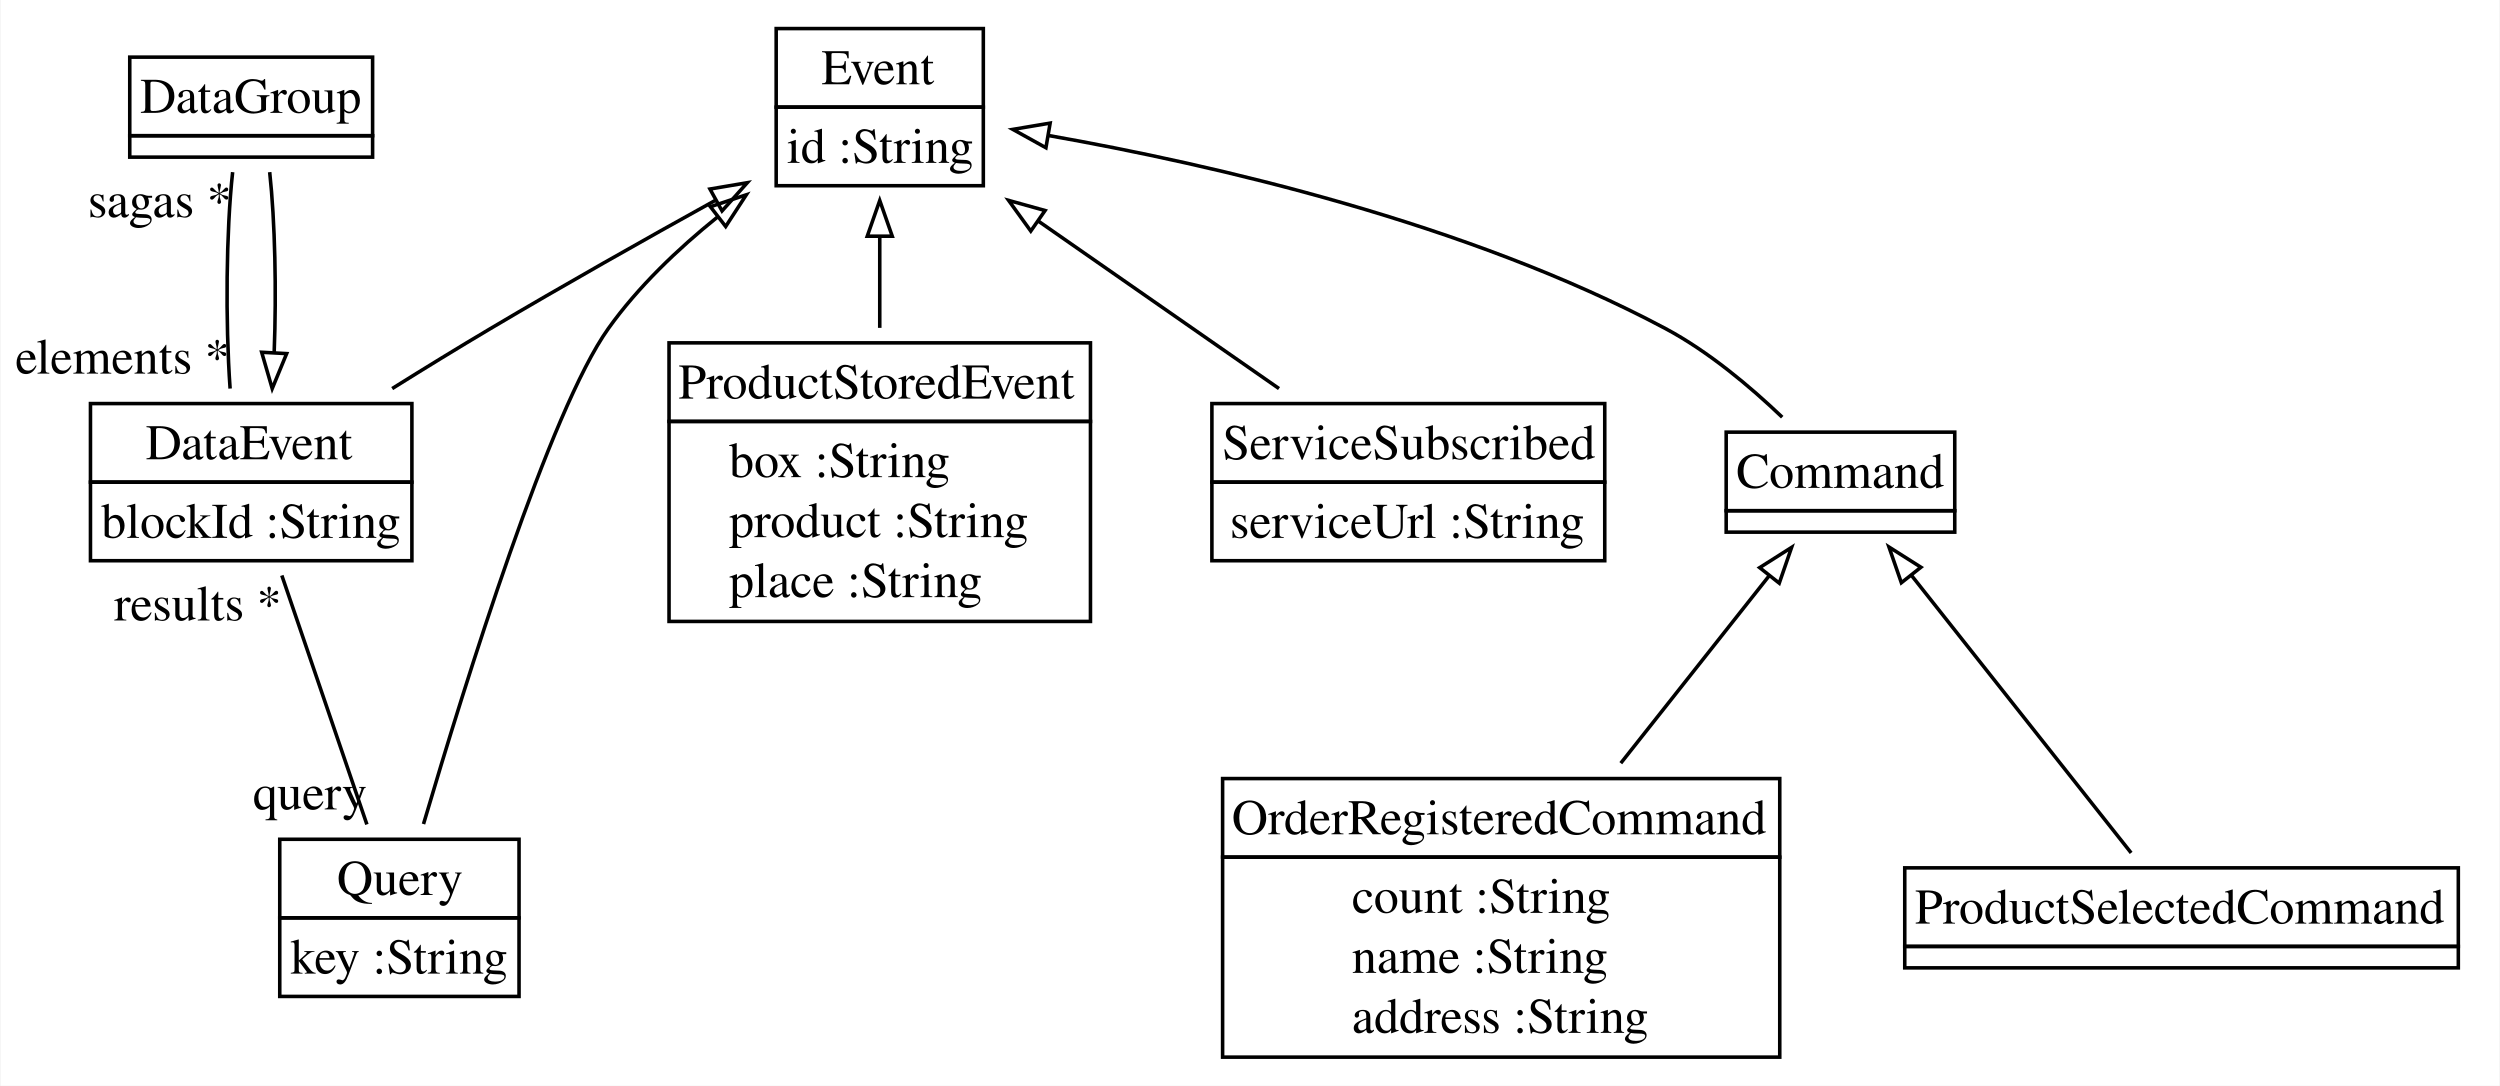
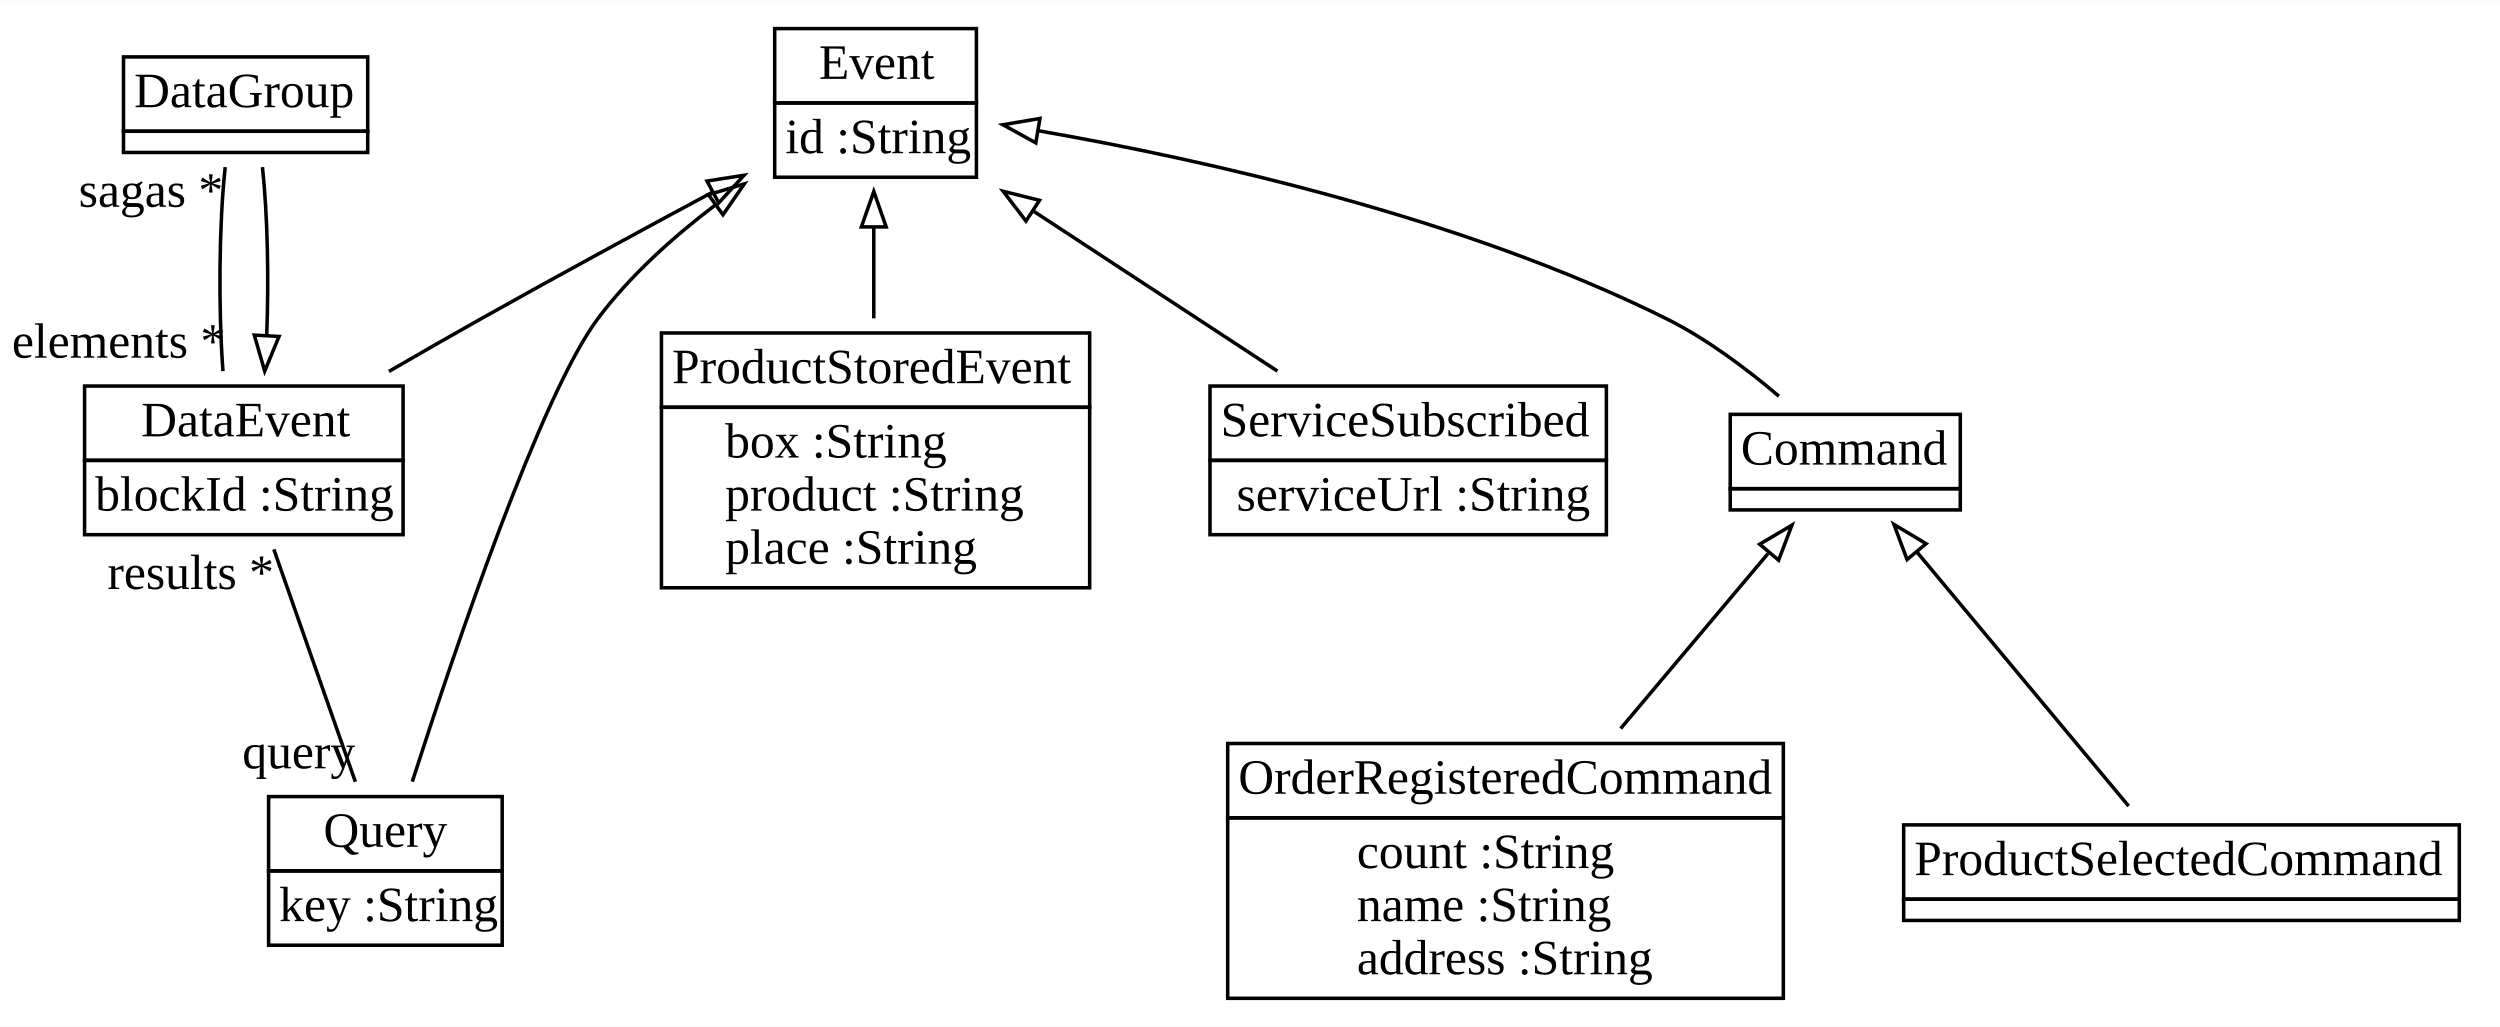
- <svg xmlns="http://www.w3.org/2000/svg" width="700px" height="304px" viewBox="0.00 0.00 699.66 304.00">
-   <g id="graph0" class="graph" transform="scale(1.0 1.0) rotate(0) translate(4 300)">
-     <polygon fill="white" stroke="transparent" points="-4,4 -4,-300 695.66,-300 695.66,4 -4,4" />
+ <svg xmlns="http://www.w3.org/2000/svg" width="706px" height="290px" viewBox="0.00 0.00 706.40 290.00">
+   <g id="graph0" class="graph" transform="scale(1.0 1.0) rotate(0) translate(4 286)">
+     <polygon fill="white" stroke="none" points="-4,4 -4,-286 702.397,-286 702.397,4 -4,4" />
    <g id="node1" class="node">
-       <polygon fill="none" stroke="black" points="479.16,-157 479.16,-179 543.16,-179 543.16,-157 479.16,-157" />
-       <text text-anchor="start" x="481.99" y="-163.4" font-family="Times,serif" font-size="14.00">Command</text>
-       <polygon fill="none" stroke="black" points="479.16,-151 479.16,-157 543.16,-157 543.16,-151 479.16,-151" />
+       <polygon fill="none" stroke="black" points="484.897,-148 484.897,-169 549.897,-169 549.897,-148 484.897,-148" />
+       <text text-anchor="start" x="487.897" y="-154.8" font-family="Times New Roman,serif" font-size="14.00">Command</text>
+       <polygon fill="none" stroke="black" points="484.897,-142 484.897,-148 549.897,-148 549.897,-142 484.897,-142" />
    </g>
    <g id="node4" class="node">
-       <polygon fill="none" stroke="black" points="213.16,-270 213.16,-292 271.16,-292 271.16,-270 213.16,-270" />
-       <text text-anchor="start" x="225.83" y="-276.4" font-family="Times,serif" font-size="14.00">Event</text>
-       <polygon fill="none" stroke="black" points="213.16,-248 213.16,-270 271.16,-270 271.16,-248 213.16,-248" />
-       <text text-anchor="start" x="216.16" y="-254.4" font-family="Times,serif" font-size="14.00">id :String</text>
+       <polygon fill="none" stroke="black" points="214.897,-257 214.897,-278 271.897,-278 271.897,-257 214.897,-257" />
+       <text text-anchor="start" x="227.397" y="-263.8" font-family="Times New Roman,serif" font-size="14.00">Event</text>
+       <polygon fill="none" stroke="black" points="214.897,-236 214.897,-257 271.897,-257 271.897,-236 214.897,-236" />
+       <text text-anchor="start" x="217.897" y="-242.8" font-family="Times New Roman,serif" font-size="14.00">id :String</text>
    </g>
    <g id="edge3" class="edge">
-       <path fill="none" stroke="black" d="M494.85,-183.19C485.91,-191.73 474.22,-201.57 462.16,-208 406.71,-237.54 335.58,-253.89 289.45,-262.05" />
-       <polygon fill="none" stroke="black" points="288.69,-258.63 279.43,-263.77 289.87,-265.53 288.69,-258.63" />
+       <path fill="none" stroke="black" d="M498.648,-174.126C489.666,-181.766 478.328,-190.307 466.897,-196 409.27,-224.7 336.237,-240.956 289.529,-249.116" />
+       <polygon fill="none" stroke="black" points="288.676,-245.711 279.401,-250.831 289.845,-252.612 288.676,-245.711" />
    </g>
    <g id="node2" class="node">
-       <polygon fill="none" stroke="black" points="21.16,-165 21.16,-187 111.16,-187 111.16,-165 21.16,-165" />
-       <text text-anchor="start" x="36.62" y="-171.4" font-family="Times,serif" font-size="14.00">DataEvent</text>
-       <polygon fill="none" stroke="black" points="21.16,-143 21.16,-165 111.16,-165 111.16,-143 21.16,-143" />
-       <text text-anchor="start" x="24.16" y="-149.4" font-family="Times,serif" font-size="14.00">blockId :String</text>
+       <polygon fill="none" stroke="black" points="19.897,-156 19.897,-177 109.897,-177 109.897,-156 19.897,-156" />
+       <text text-anchor="start" x="35.897" y="-162.8" font-family="Times New Roman,serif" font-size="14.00">DataEvent</text>
+       <polygon fill="none" stroke="black" points="19.897,-135 19.897,-156 109.897,-156 109.897,-135 19.897,-135" />
+       <text text-anchor="start" x="22.897" y="-141.8" font-family="Times New Roman,serif" font-size="14.00">blockId :String</text>
    </g>
    <g id="node3" class="node">
-       <polygon fill="none" stroke="black" points="32.16,-262 32.16,-284 100.16,-284 100.16,-262 32.16,-262" />
-       <text text-anchor="start" x="35.06" y="-268.4" font-family="Times,serif" font-size="14.00">DataGroup</text>
-       <polygon fill="none" stroke="black" points="32.16,-256 32.16,-262 100.16,-262 100.16,-256 32.16,-256" />
+       <polygon fill="none" stroke="black" points="30.897,-249 30.897,-270 99.897,-270 99.897,-249 30.897,-249" />
+       <text text-anchor="start" x="33.897" y="-255.8" font-family="Times New Roman,serif" font-size="14.00">DataGroup</text>
+       <polygon fill="none" stroke="black" points="30.897,-243 30.897,-249 99.897,-249 99.897,-243 30.897,-243" />
    </g>
    <g id="edge1" class="edge">
-       <path fill="none" stroke="black" d="M60.26,-191.2C58.92,-210.02 59.16,-235.24 60.97,-251.8" />
-       <text text-anchor="middle" x="40.56" y="-239.2" font-family="Times,serif" font-size="14.00">sagas *</text>
-       <text text-anchor="middle" x="30.13" y="-195.4" font-family="Times,serif" font-size="14.00">elements *</text>
+       <path fill="none" stroke="black" d="M59,-181.218C57.679,-199.078 57.893,-222.941 59.642,-238.858" />
+       <text text-anchor="middle" x="38.642" y="-227.658" font-family="Times New Roman,serif" font-size="14.00">sagas *</text>
+       <text text-anchor="middle" x="29.5" y="-185.018" font-family="Times New Roman,serif" font-size="14.00">elements *</text>
    </g>
    <g id="edge4" class="edge">
-       <path fill="none" stroke="black" d="M105.64,-191.2C114.63,-196.82 124.18,-202.68 133.16,-208 153.61,-220.12 176.54,-233.05 196.07,-243.87" />
-       <polygon fill="none" stroke="black" points="194.62,-247.07 205.07,-248.84 198,-240.94 194.62,-247.07" />
+       <path fill="none" stroke="black" d="M105.881,-181.131C114.449,-186.098 123.446,-191.258 131.897,-196 153.268,-207.992 177.157,-220.961 197.283,-231.762" />
+       <polygon fill="none" stroke="black" points="195.775,-234.925 206.243,-236.562 199.08,-228.754 195.775,-234.925" />
    </g>
    <g id="edge5" class="edge">
-       <path fill="none" stroke="black" d="M71.34,-251.8C72.84,-238.09 73.26,-218.43 72.6,-201.39" />
-       <polygon fill="none" stroke="black" points="76.09,-200.99 72.05,-191.2 69.1,-201.37 76.09,-200.99" />
+       <path fill="none" stroke="black" d="M70.153,-238.858C71.587,-225.801 71.989,-207.397 71.358,-191.346" />
+       <polygon fill="none" stroke="black" points="74.844,-191.008 70.794,-181.218 67.855,-191.397 74.844,-191.008" />
    </g>
    <g id="node5" class="node">
-       <polygon fill="none" stroke="black" points="338.16,-60 338.16,-82 494.16,-82 494.16,-60 338.16,-60" />
-       <text text-anchor="start" x="340.74" y="-66.4" font-family="Times,serif" font-size="14.00">OrderRegisteredCommand</text>
-       <polygon fill="none" stroke="black" points="338.16,-4 338.16,-60 494.16,-60 494.16,-4 338.16,-4" />
-       <text text-anchor="start" x="374.36" y="-44.4" font-family="Times,serif" font-size="14.00">count :String</text>
-       <text text-anchor="start" x="374.36" y="-27.6" font-family="Times,serif" font-size="14.00">name :String</text>
-       <text text-anchor="start" x="374.36" y="-10.8" font-family="Times,serif" font-size="14.00">address :String</text>
+       <polygon fill="none" stroke="black" points="342.897,-55 342.897,-76 499.897,-76 499.897,-55 342.897,-55" />
+       <text text-anchor="start" x="345.897" y="-61.8" font-family="Times New Roman,serif" font-size="14.00">OrderRegisteredCommand</text>
+       <polygon fill="none" stroke="black" points="342.897,-4 342.897,-55 499.897,-55 499.897,-4 342.897,-4" />
+       <text text-anchor="start" x="379.397" y="-40.8" font-family="Times New Roman,serif" font-size="14.00">count :String</text>
+       <text text-anchor="start" x="379.397" y="-25.8" font-family="Times New Roman,serif" font-size="14.00">name :String</text>
+       <text text-anchor="start" x="379.397" y="-10.8" font-family="Times New Roman,serif" font-size="14.00">address :String</text>
    </g>
    <g id="edge6" class="edge">
-       <path fill="none" stroke="black" d="M449.65,-86.31C463.53,-103.84 479.17,-123.59 491.2,-138.79" />
-       <polygon fill="none" stroke="black" points="488.53,-141.06 497.48,-146.73 494.02,-136.71 488.53,-141.06" />
+       <path fill="none" stroke="black" d="M453.935,-80.232C467.718,-96.6 483.33,-115.139 495.559,-129.661" />
+       <polygon fill="none" stroke="black" points="493.211,-132.307 502.33,-137.701 498.566,-127.798 493.211,-132.307" />
    </g>
    <g id="node6" class="node">
-       <polygon fill="none" stroke="black" points="529.16,-35 529.16,-57 684.16,-57 684.16,-35 529.16,-35" />
-       <text text-anchor="start" x="532.01" y="-41.4" font-family="Times,serif" font-size="14.00">ProductSelectedCommand</text>
-       <polygon fill="none" stroke="black" points="529.16,-29 529.16,-35 684.16,-35 684.16,-29 529.16,-29" />
+       <polygon fill="none" stroke="black" points="533.897,-32 533.897,-53 690.897,-53 690.897,-32 533.897,-32" />
+       <text text-anchor="start" x="536.897" y="-38.8" font-family="Times New Roman,serif" font-size="14.00">ProductSelectedCommand</text>
+       <polygon fill="none" stroke="black" points="533.897,-26 533.897,-32 690.897,-32 690.897,-26 533.897,-26" />
    </g>
    <g id="edge7" class="edge">
-       <path fill="none" stroke="black" d="M592.55,-61.19C576.46,-81.51 549.56,-115.49 531.12,-138.79" />
-       <polygon fill="none" stroke="black" points="528.21,-136.83 524.74,-146.84 533.69,-141.17 528.21,-136.83" />
+       <path fill="none" stroke="black" d="M597.469,-58.314C581.544,-77.424 555.773,-108.349 537.674,-130.067" />
+       <polygon fill="none" stroke="black" points="534.863,-127.974 531.15,-137.896 540.241,-132.455 534.863,-127.974" />
    </g>
    <g id="node7" class="node">
-       <polygon fill="none" stroke="black" points="183.16,-182 183.16,-204 301.16,-204 301.16,-182 183.16,-182" />
-       <text text-anchor="start" x="185.78" y="-188.4" font-family="Times,serif" font-size="14.00">ProductStoredEvent</text>
-       <polygon fill="none" stroke="black" points="183.16,-126 183.16,-182 301.16,-182 301.16,-126 183.16,-126" />
-       <text text-anchor="start" x="199.97" y="-166.4" font-family="Times,serif" font-size="14.00">box :String</text>
-       <text text-anchor="start" x="199.97" y="-149.6" font-family="Times,serif" font-size="14.00">product :String</text>
-       <text text-anchor="start" x="199.97" y="-132.8" font-family="Times,serif" font-size="14.00">place :String</text>
+       <polygon fill="none" stroke="black" points="182.897,-171 182.897,-192 303.897,-192 303.897,-171 182.897,-171" />
+       <text text-anchor="start" x="185.897" y="-177.8" font-family="Times New Roman,serif" font-size="14.00">ProductStoredEvent</text>
+       <polygon fill="none" stroke="black" points="182.897,-120 182.897,-171 303.897,-171 303.897,-120 182.897,-120" />
+       <text text-anchor="start" x="200.897" y="-156.8" font-family="Times New Roman,serif" font-size="14.00">box :String</text>
+       <text text-anchor="start" x="200.897" y="-141.8" font-family="Times New Roman,serif" font-size="14.00">product :String</text>
+       <text text-anchor="start" x="200.897" y="-126.8" font-family="Times New Roman,serif" font-size="14.00">place :String</text>
    </g>
    <g id="edge8" class="edge">
-       <path fill="none" stroke="black" d="M242.16,-208.19C242.16,-216.71 242.16,-225.57 242.16,-233.82" />
-       <polygon fill="none" stroke="black" points="238.66,-233.86 242.16,-243.86 245.66,-233.86 238.66,-233.86" />
+       <path fill="none" stroke="black" d="M242.897,-196.127C242.897,-204.64 242.897,-213.581 242.897,-221.881" />
+       <polygon fill="none" stroke="black" points="239.397,-221.972 242.897,-231.972 246.397,-221.972 239.397,-221.972" />
    </g>
    <g id="node8" class="node">
-       <polygon fill="none" stroke="black" points="74.16,-43 74.16,-65 141.16,-65 141.16,-43 74.16,-43" />
-       <text text-anchor="start" x="90.17" y="-49.4" font-family="Times,serif" font-size="14.00">Query</text>
-       <polygon fill="none" stroke="black" points="74.16,-21 74.16,-43 141.16,-43 141.16,-21 74.16,-21" />
-       <text text-anchor="start" x="77.16" y="-27.4" font-family="Times,serif" font-size="14.00">key :String</text>
+       <polygon fill="none" stroke="black" points="71.897,-40 71.897,-61 137.897,-61 137.897,-40 71.897,-40" />
+       <text text-anchor="start" x="87.397" y="-46.8" font-family="Times New Roman,serif" font-size="14.00">Query</text>
+       <polygon fill="none" stroke="black" points="71.897,-19 71.897,-40 137.897,-40 137.897,-19 71.897,-19" />
+       <text text-anchor="start" x="74.897" y="-25.8" font-family="Times New Roman,serif" font-size="14.00">key :String</text>
    </g>
    <g id="edge2" class="edge">
-       <path fill="none" stroke="black" d="M98.56,-69.16C91.56,-89.64 81.74,-118.41 74.74,-138.88" />
-       <text text-anchor="middle" x="51.22" y="-126.28" font-family="Times,serif" font-size="14.00">results *</text>
-       <text text-anchor="middle" x="82.62" y="-73.36" font-family="Times,serif" font-size="14.00">query</text>
+       <path fill="none" stroke="black" d="M96.414,-65.177C89.626,-84.523 80.153,-111.521 73.368,-130.858" />
+       <text text-anchor="middle" x="49.868" y="-119.658" font-family="Times New Roman,serif" font-size="14.00">results *</text>
+       <text text-anchor="middle" x="80.414" y="-68.977" font-family="Times New Roman,serif" font-size="14.00">query</text>
    </g>
    <g id="edge9" class="edge">
-       <path fill="none" stroke="black" d="M114.41,-69.27C126.2,-109.31 149.85,-185.16 166.16,-208 174.46,-219.64 185.56,-230.24 196.71,-239.22" />
-       <polygon fill="none" stroke="black" points="194.74,-242.12 204.8,-245.46 199.02,-236.58 194.74,-242.12" />
+       <path fill="none" stroke="black" d="M112.493,-65.222C124.695,-103.198 148.91,-174.626 164.897,-196 173.96,-208.116 186.087,-219.03 198.074,-228.123" />
+       <polygon fill="none" stroke="black" points="196.166,-231.064 206.311,-234.12 200.287,-225.405 196.166,-231.064" />
    </g>
    <g id="node9" class="node">
-       <polygon fill="none" stroke="black" points="335.16,-165 335.16,-187 445.16,-187 445.16,-165 335.16,-165" />
-       <text text-anchor="start" x="338.06" y="-171.4" font-family="Times,serif" font-size="14.00">ServiceSubscribed</text>
-       <polygon fill="none" stroke="black" points="335.16,-143 335.16,-165 445.16,-165 445.16,-143 335.16,-143" />
-       <text text-anchor="start" x="340.2" y="-149.4" font-family="Times,serif" font-size="14.00">serviceUrl :String</text>
+       <polygon fill="none" stroke="black" points="337.897,-156 337.897,-177 449.897,-177 449.897,-156 337.897,-156" />
+       <text text-anchor="start" x="340.897" y="-162.8" font-family="Times New Roman,serif" font-size="14.00">ServiceSubscribed</text>
+       <polygon fill="none" stroke="black" points="337.897,-135 337.897,-156 449.897,-156 449.897,-135 337.897,-135" />
+       <text text-anchor="start" x="345.397" y="-141.8" font-family="Times New Roman,serif" font-size="14.00">serviceUrl :String</text>
    </g>
    <g id="edge10" class="edge">
-       <path fill="none" stroke="black" d="M353.95,-191.2C333.63,-205.34 308.11,-223.1 286.58,-238.08" />
-       <polygon fill="none" stroke="black" points="284.45,-235.3 278.24,-243.89 288.45,-241.05 284.45,-235.3" />
+       <path fill="none" stroke="black" d="M356.958,-181.218C336.147,-194.863 309.992,-212.011 287.979,-226.443" />
+       <polygon fill="none" stroke="black" points="285.898,-223.622 279.454,-232.032 289.736,-229.476 285.898,-223.622" />
    </g>
  </g>
</svg>
